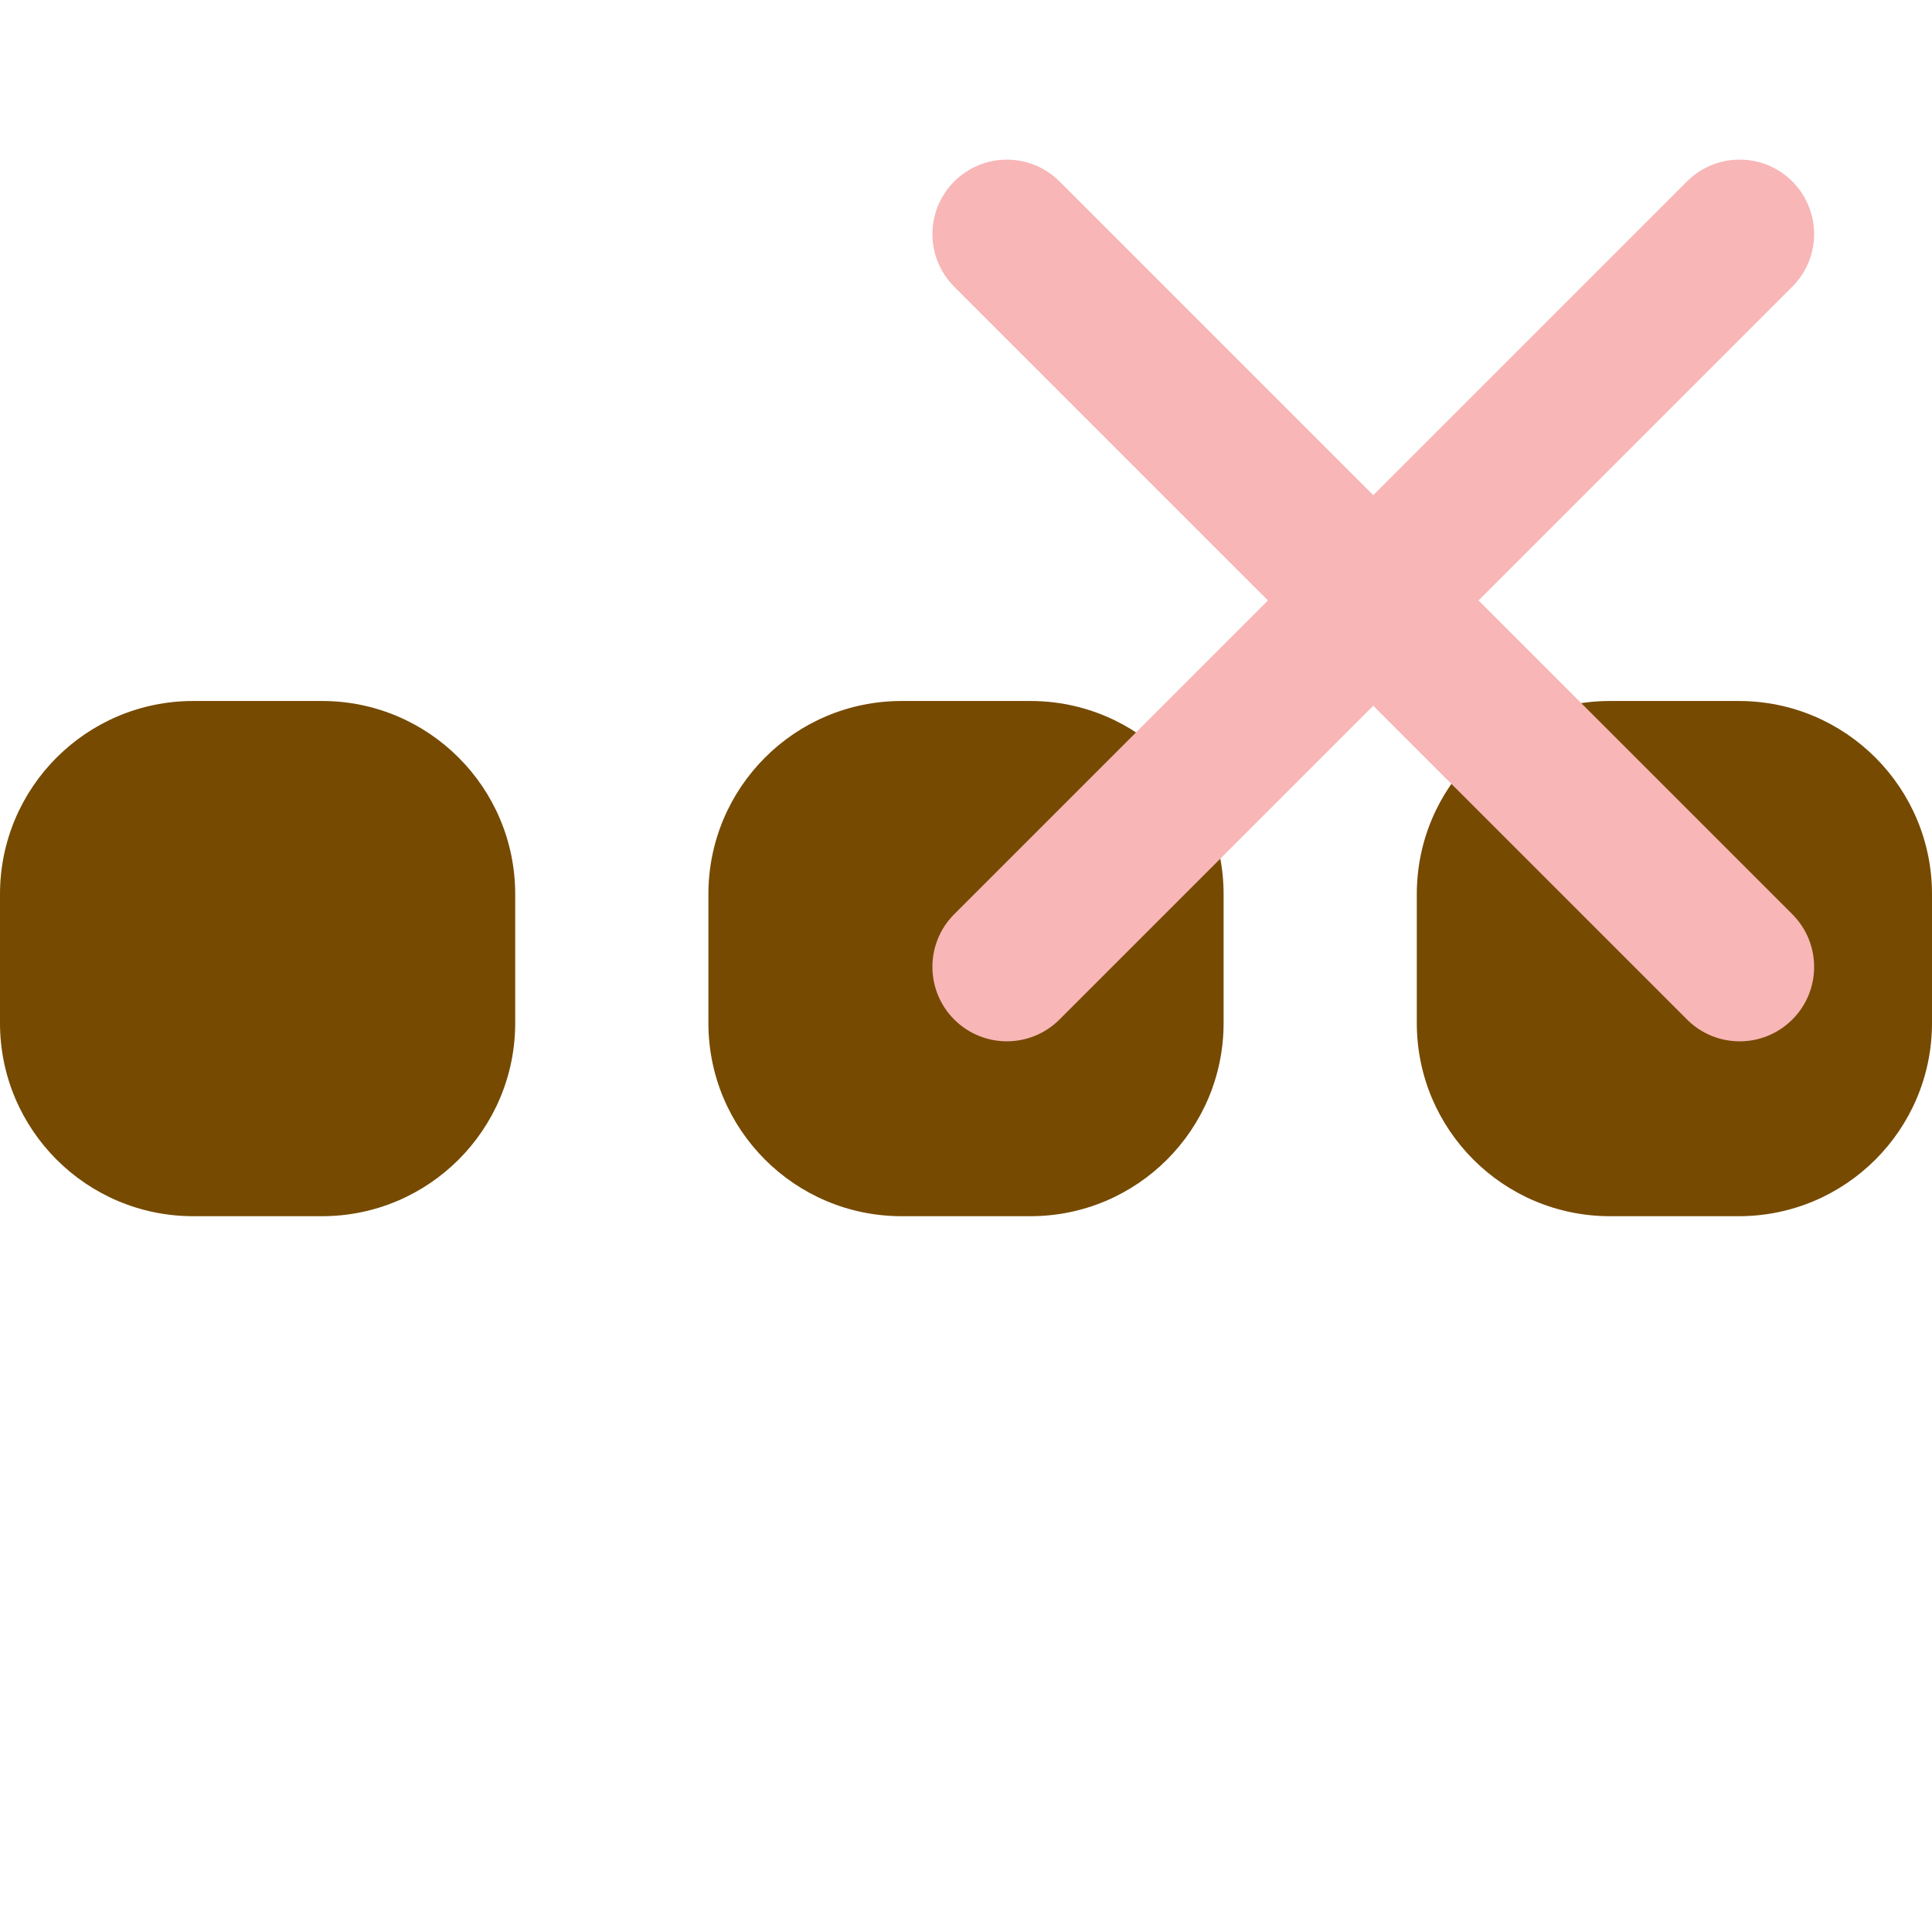
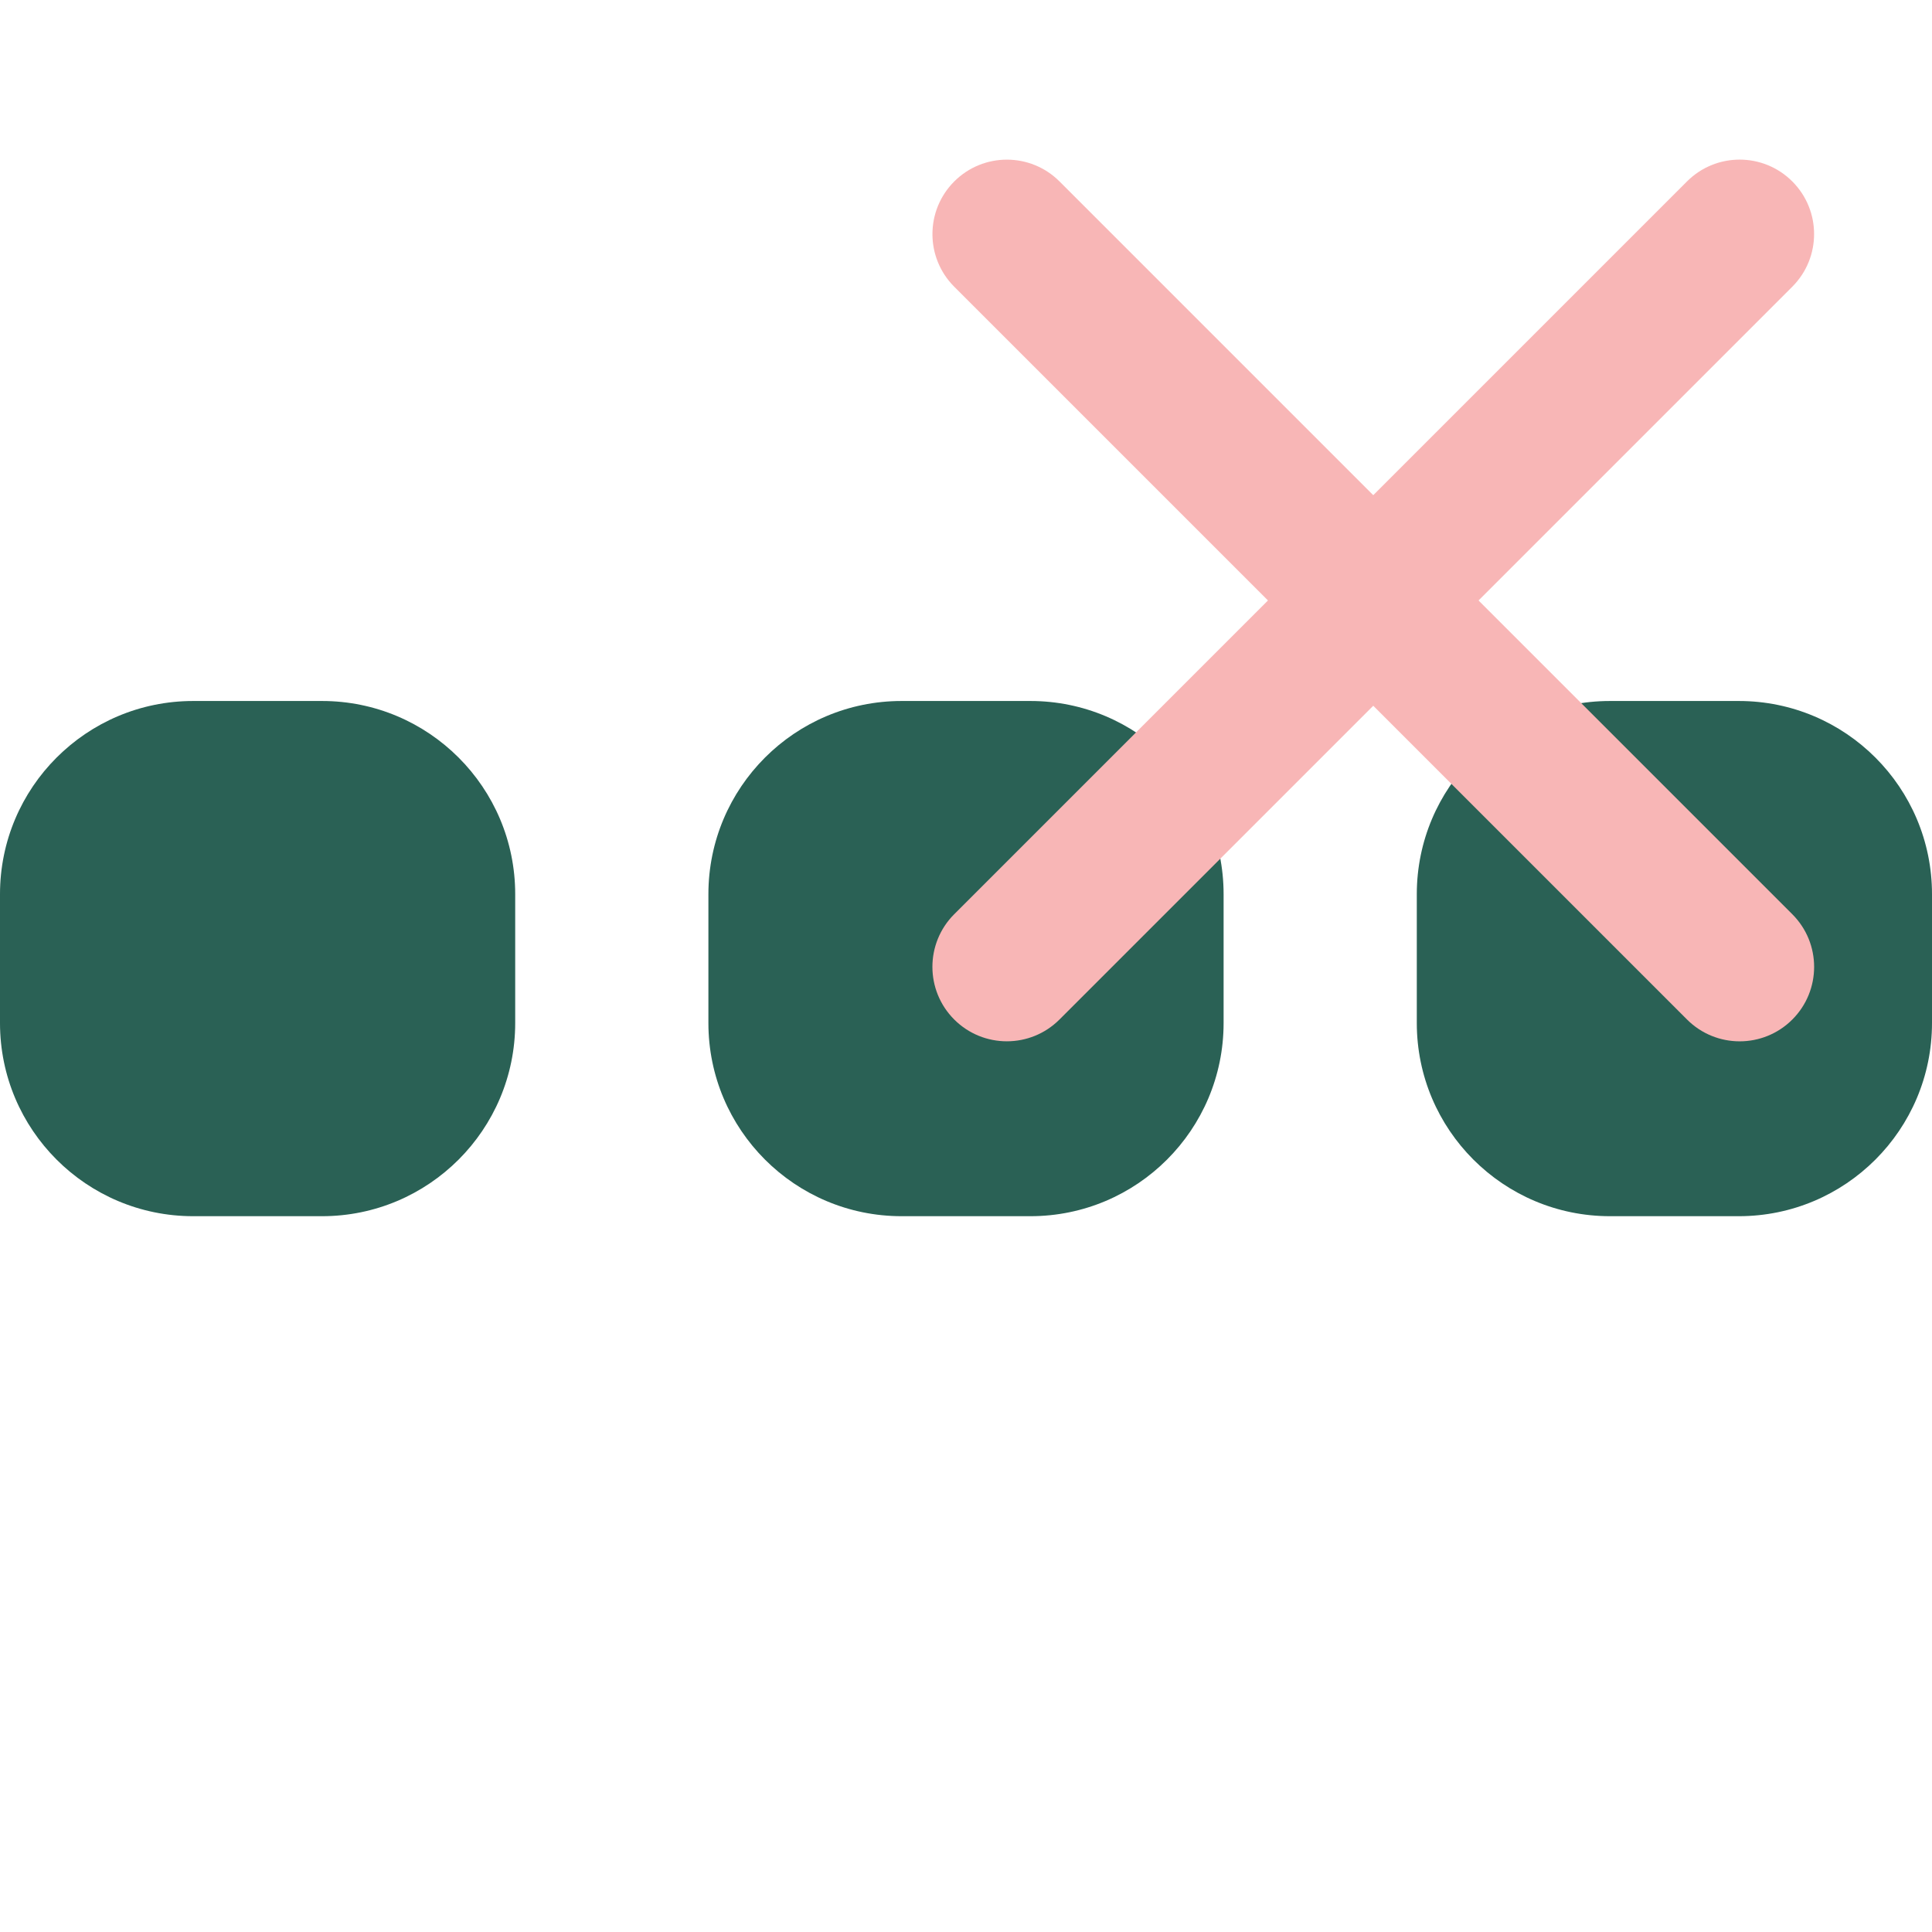
<svg xmlns="http://www.w3.org/2000/svg" width="30" height="30" viewBox="0 0 30 30" fill="#764a00">
-   <rect x="22" y="10.885" width="8" height="8" rx="3" fill="#764a00" />
-   <rect y="10.885" width="8" height="8" rx="3" fill="#764a00" />
-   <rect x="11" y="10.885" width="8" height="8" rx="3" fill="#764a00" />
+   <rect x="22" y="10.885" width="8" height="8" rx="3" fill="#2a6155" />
+   <rect y="10.885" width="8" height="8" rx="3" fill="#2a6155" />
+   <rect x="11" y="10.885" width="8" height="8" rx="3" fill="#2a6155" />
  <rect x="14" y="3.635" width="2.312" height="18.404" rx="1.156" transform="rotate(-45 14.0001 3.63489)" fill="#F8B6B6" />
  <rect x="27.013" y="2" width="2.312" height="18.404" rx="1.156" transform="rotate(45 27.0134 2)" fill="#F8B6B6" />
</svg>
